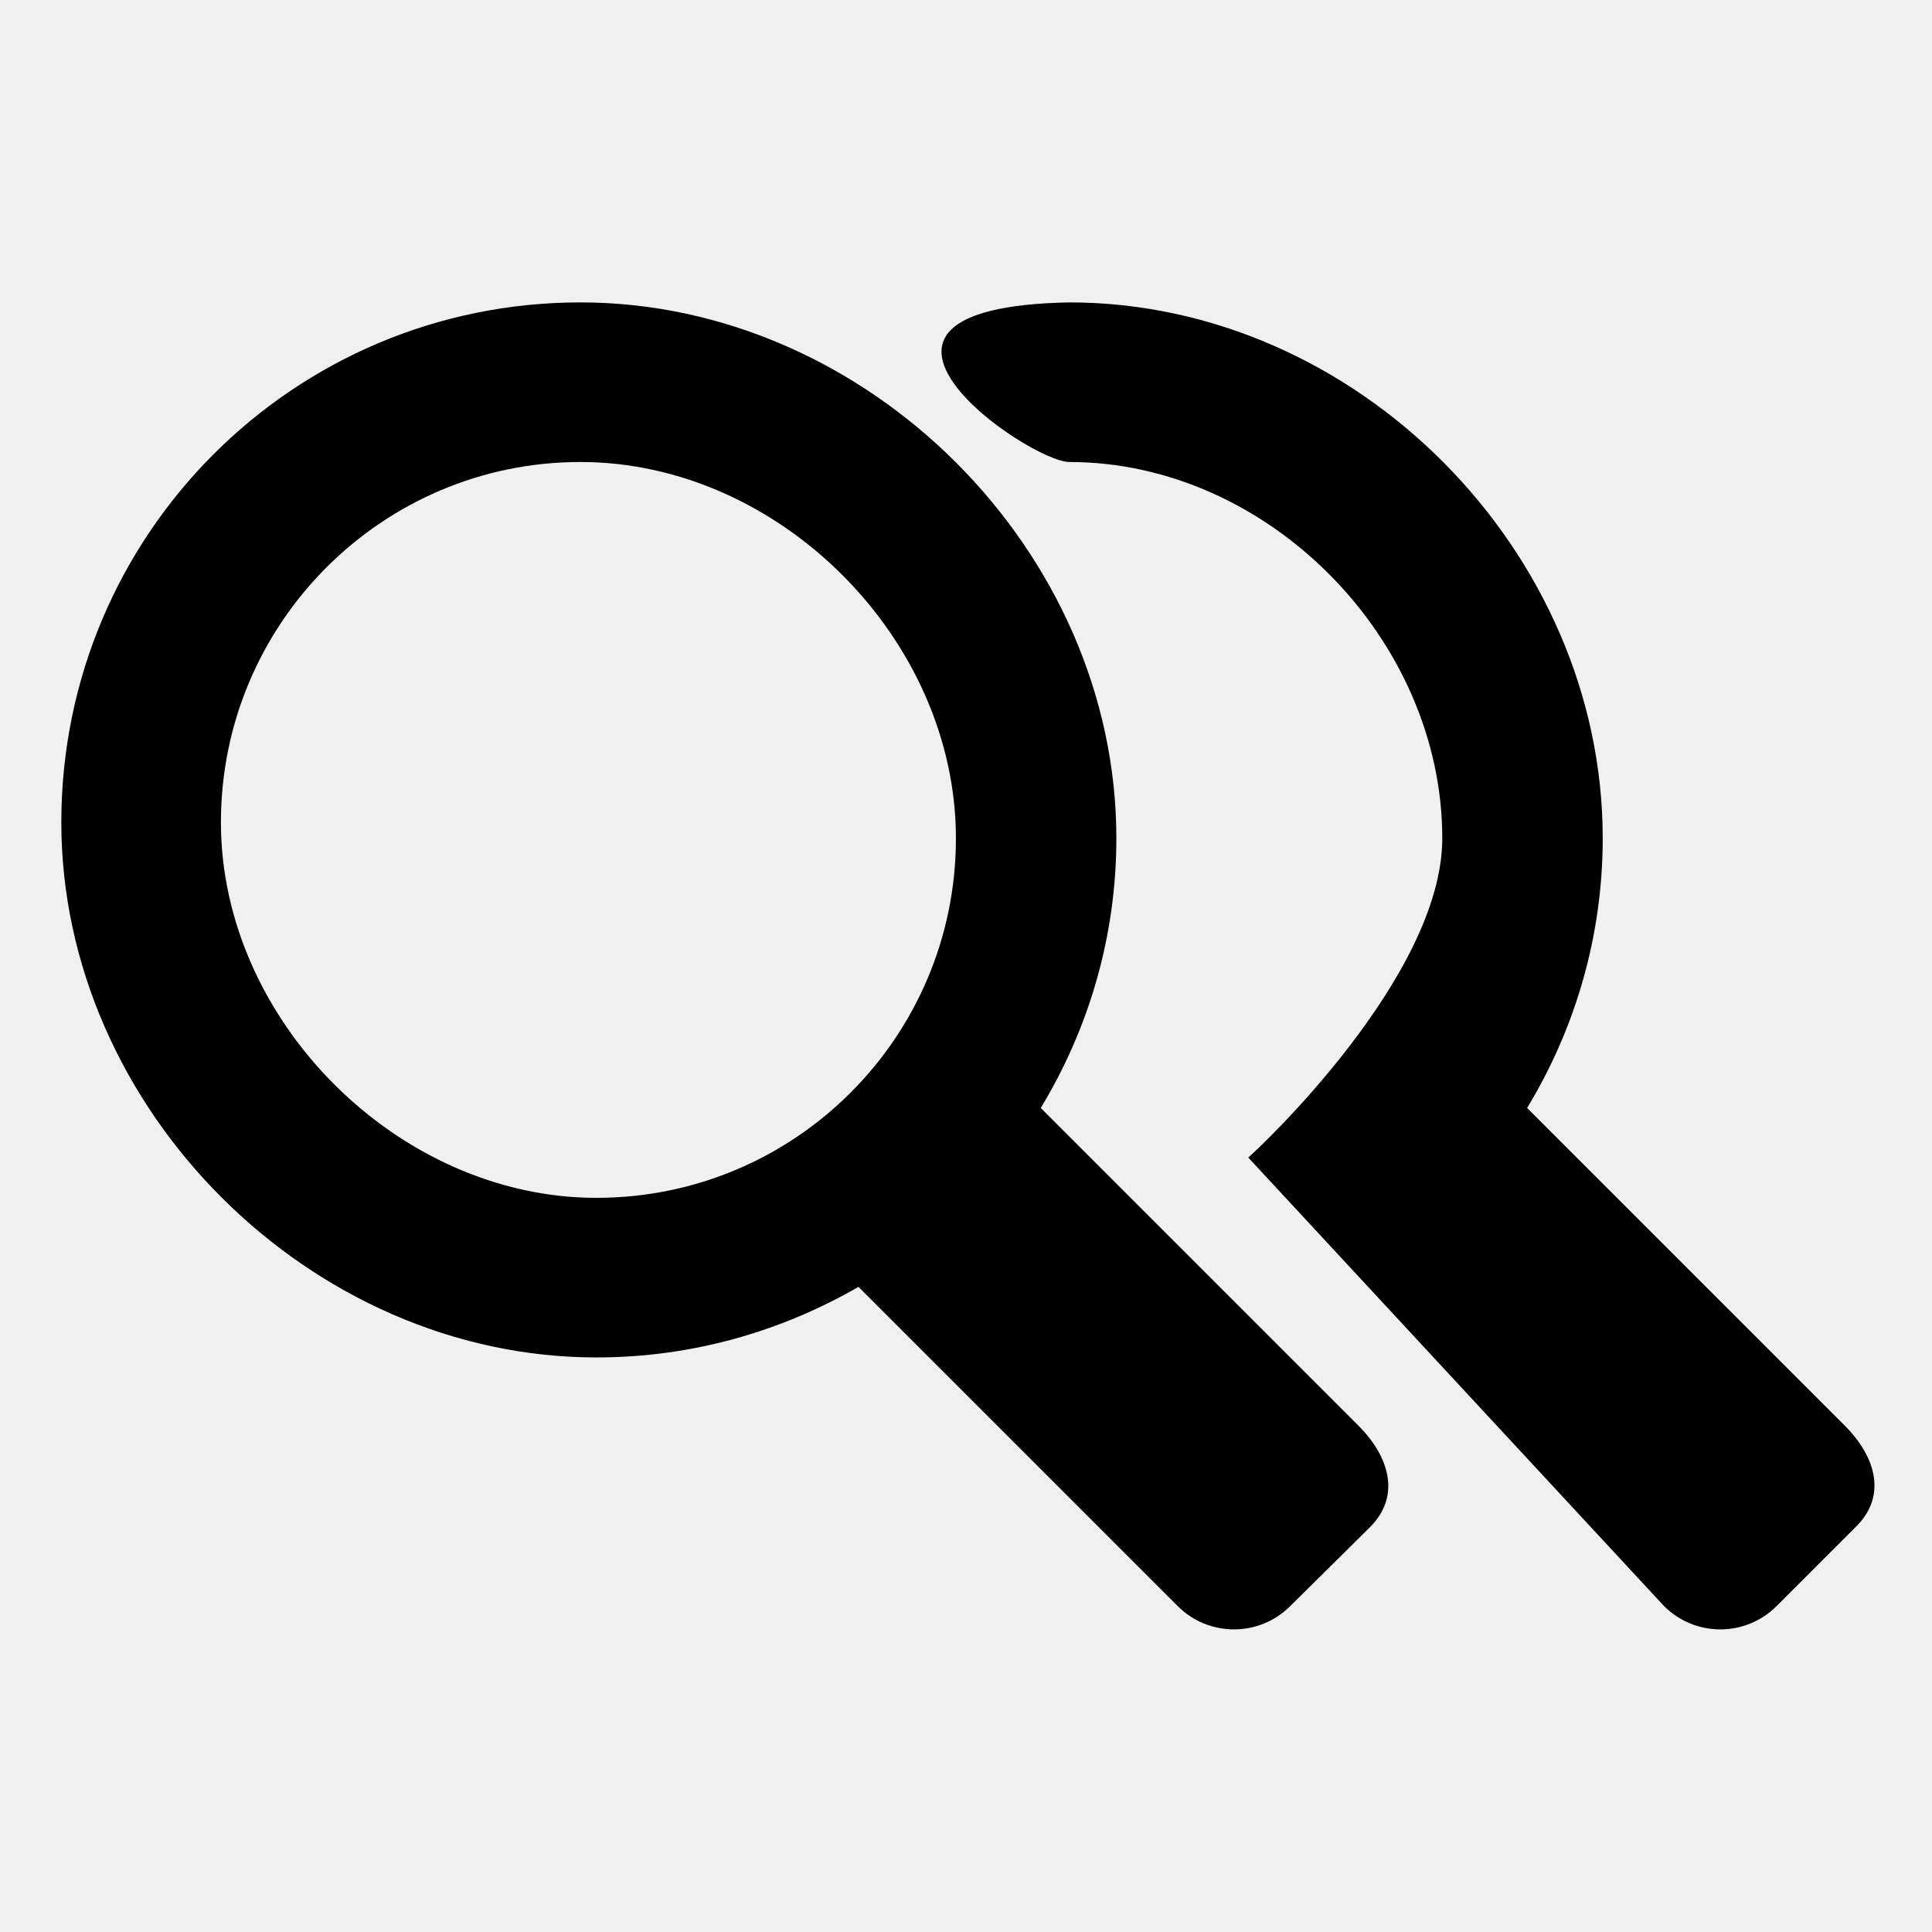
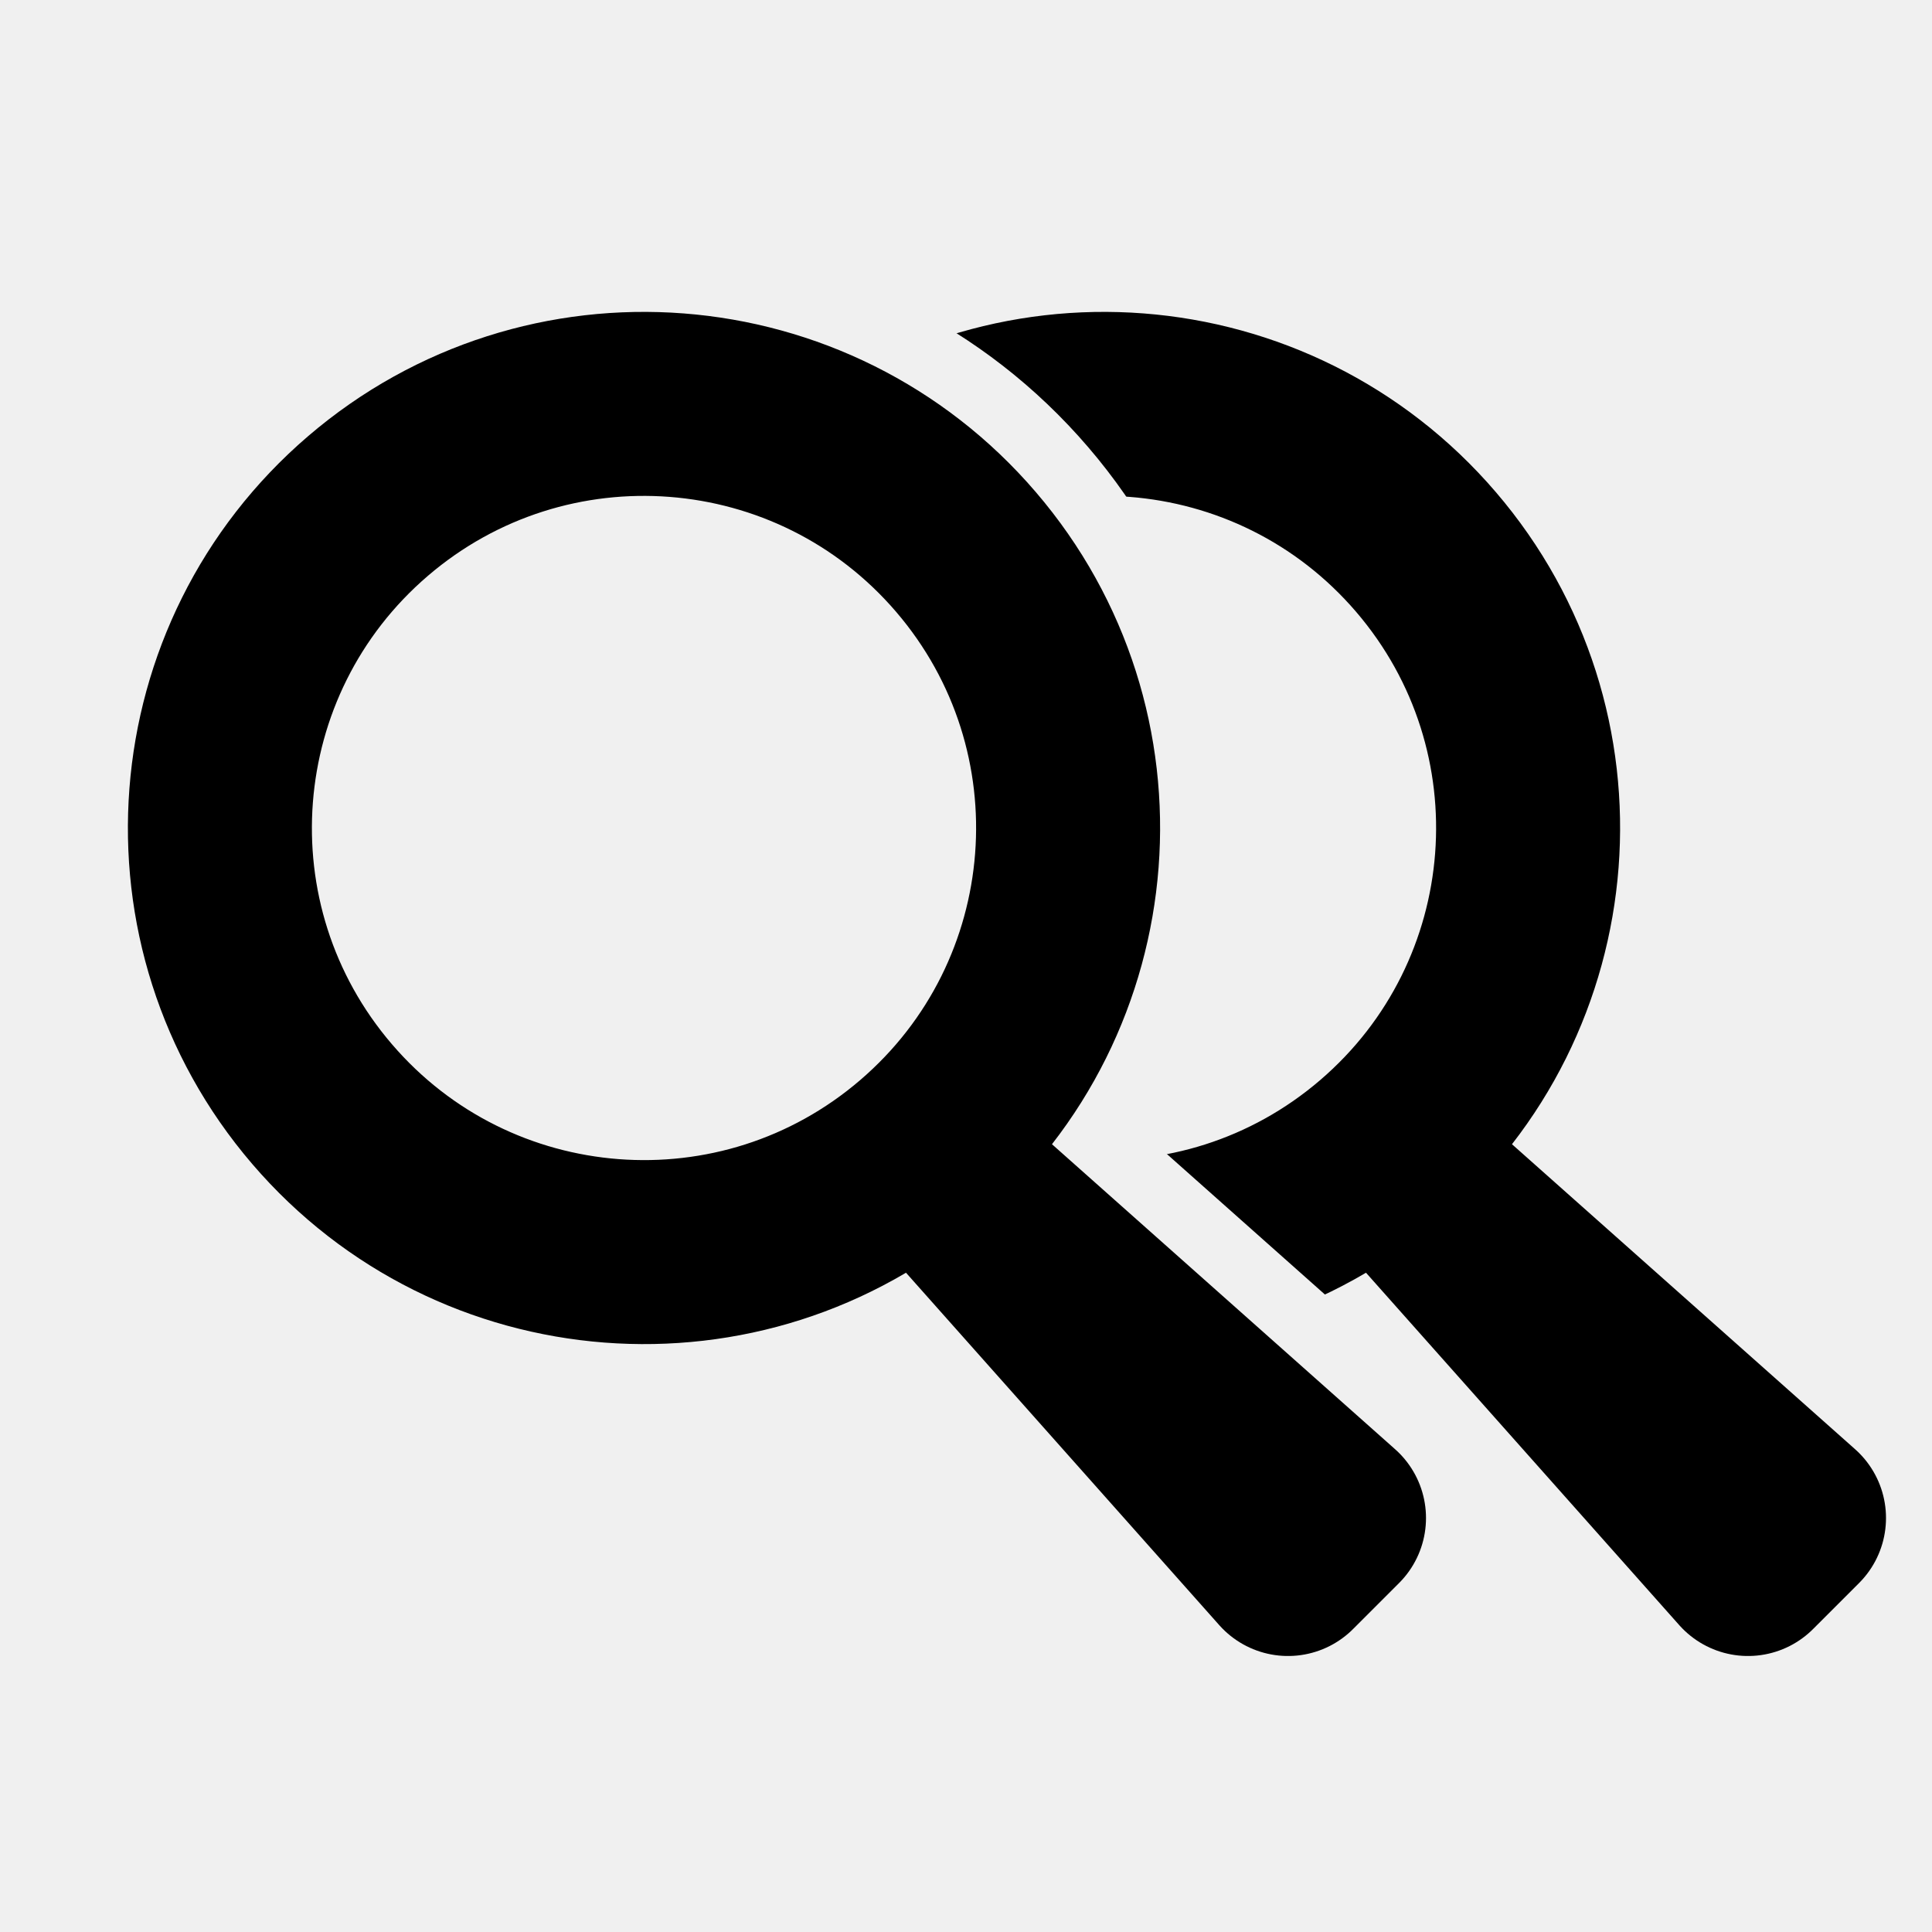
- <svg xmlns="http://www.w3.org/2000/svg" width="64" height="64" viewBox="0 0 23 16">
-   <path d="M 12.73,0.10 C 16.15,0.10 19.08,3.06 19.08,6.48 19.08,7.65 18.75,8.75 18.18,9.69 18.18,9.69 21.96,13.47 21.96,13.47 22.33,13.84 22.47,14.31 22.09,14.68 22.09,14.68 21.15,15.62 21.15,15.62 20.78,15.99 20.18,15.99 19.81,15.62 19.81,15.62 16.25,11.78 14.86,10.28 14.98,10.18 17.17,8.13 17.17,6.48 17.17,4.11 15.10,2.00 12.73,2.00 12.25,2.00 9.56,0.16 12.73,0.10 Z M 16.17,13.47 C 16.17,13.47 12.39,9.69 12.39,9.69 12.96,8.75 13.29,7.65 13.29,6.48 13.29,3.06 10.33,0.10 6.91,0.10 3.49,0.10 0.73,2.87 0.73,6.29 0.73,9.70 3.69,12.66 7.10,12.66 8.24,12.66 9.30,12.35 10.22,11.82 10.22,11.82 14.02,15.62 14.02,15.62 14.39,15.99 14.99,15.99 15.36,15.62 15.36,15.62 16.31,14.68 16.31,14.68 16.68,14.31 16.54,13.84 16.17,13.47 Z M 2.63,6.29 C 2.63,3.92 4.55,2.00 6.91,2.00 9.28,2.00 11.38,4.11 11.38,6.48 11.38,8.84 9.47,10.76 7.10,10.76 4.74,10.76 2.63,8.65 2.63,6.29 Z" />
+ <svg xmlns="http://www.w3.org/2000/svg" width="64" height="64" viewBox="0 0 42 42" fill="none" stroke="#000" stroke-width="4" stroke-linecap="round" stroke-linejoin="round">
+   <mask id="m">
+     <rect width="64" height="64" fill="#fff" />
+     <path d="M8 11A1 1 0 0020 25 1 1 0 008 11ZM20 25 28 34 29 33Z" stroke="#000" fill="#000" stroke-width="7" />
+   </mask>
+   <path d="M8 11A1 1 0 0020 25 1 1 0 008 11ZM20 25 28 34 29 33Z" />
+   <path d="M18 11A1 1 0 0030 25 1 1 0 0018 11ZM30 25 38 34 39 33Z" mask="url(#m)" />
</svg>
